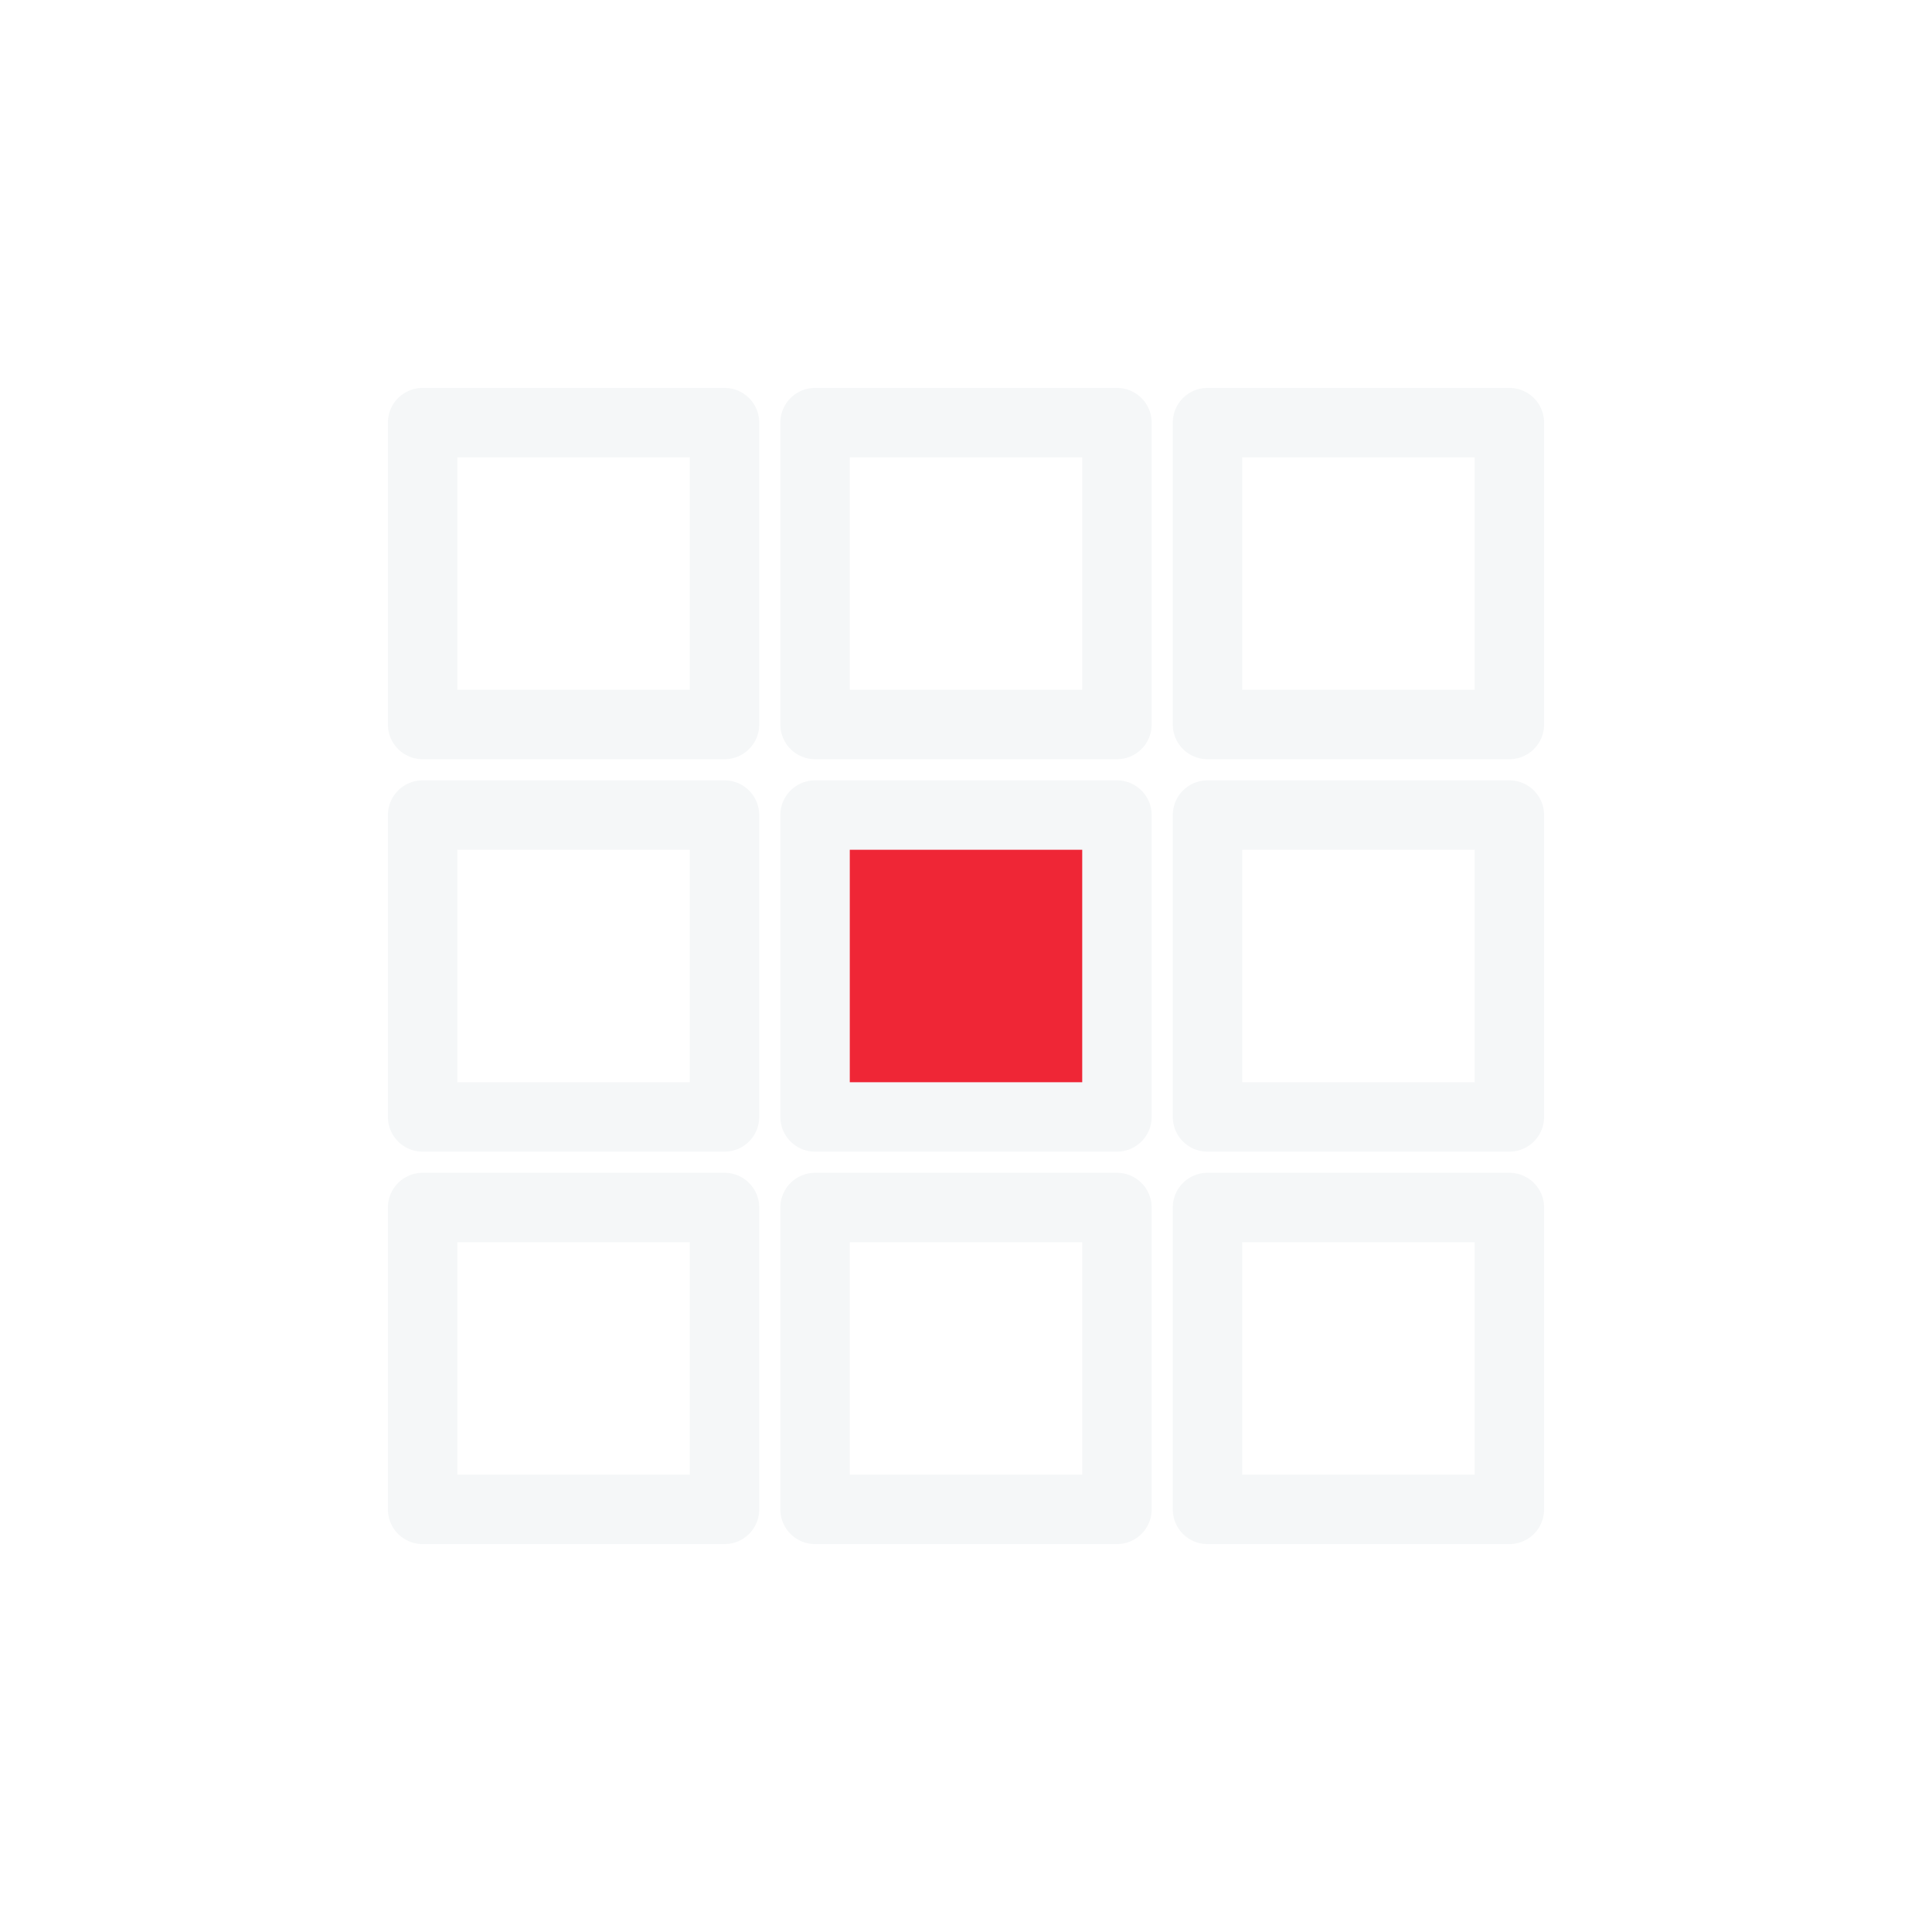
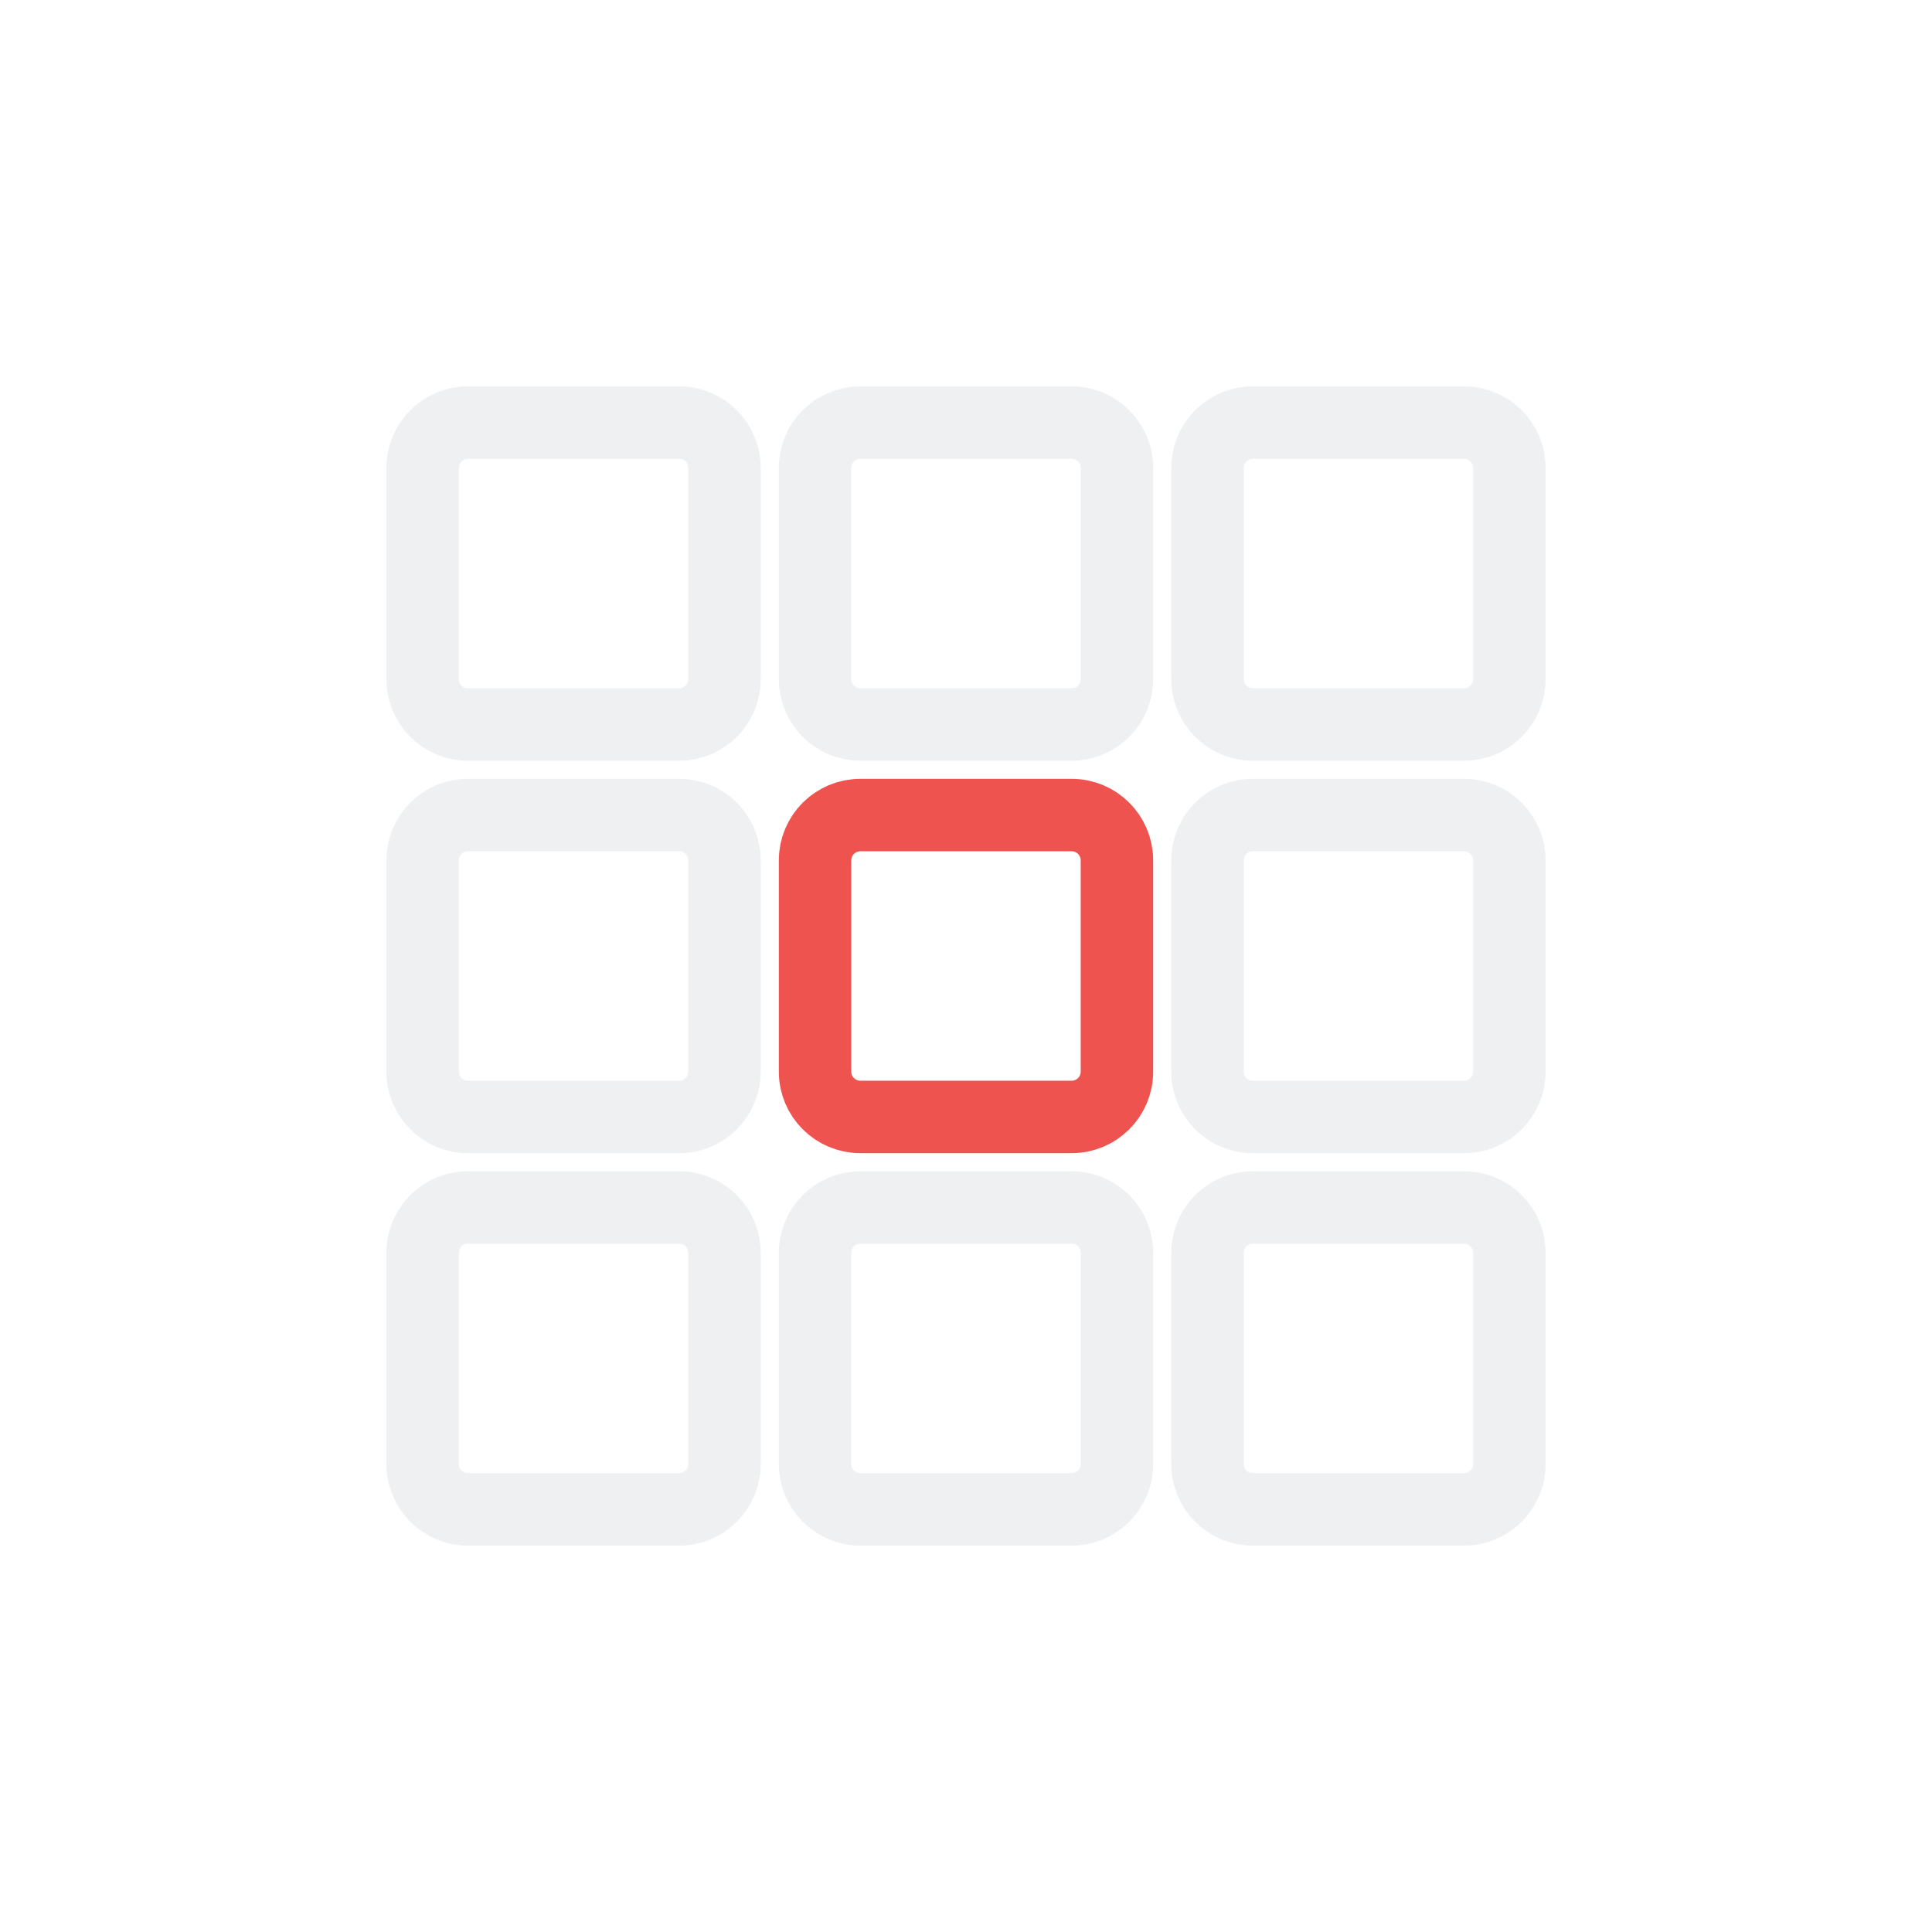
<svg xmlns="http://www.w3.org/2000/svg" width="64" height="64" viewBox="0 0 64 64">
  <g fill="none" stroke-linecap="round" stroke-linejoin="round">
-     <rect x="14" y="14" width="10" height="10" stroke="#F5F7F8" stroke-width="2.3" />
-     <rect x="27" y="14" width="10" height="10" stroke="#F5F7F8" stroke-width="2.3" />
-     <rect x="40" y="14" width="10" height="10" stroke="#F5F7F8" stroke-width="2.3" />
-     <rect x="14" y="27" width="10" height="10" stroke="#F5F7F8" stroke-width="2.3" />
-     <rect x="27" y="27" width="10" height="10" fill="#EF2636" stroke="#F5F7F8" stroke-width="2.3" />
-     <rect x="40" y="27" width="10" height="10" stroke="#F5F7F8" stroke-width="2.3" />
-     <rect x="14" y="40" width="10" height="10" stroke="#F5F7F8" stroke-width="2.3" />
-     <rect x="27" y="40" width="10" height="10" stroke="#F5F7F8" stroke-width="2.3" />
-     <rect x="40" y="40" width="10" height="10" stroke="#F5F7F8" stroke-width="2.3" />
+     <rect x="14" y="14" width="10" height="10" rx="1.5" stroke="#EEF0F2" stroke-width="2.4" />
+     <rect x="27" y="14" width="10" height="10" rx="1.5" stroke="#EEF0F2" stroke-width="2.4" />
+     <rect x="40" y="14" width="10" height="10" rx="1.5" stroke="#EEF0F2" stroke-width="2.4" />
+     <rect x="14" y="27" width="10" height="10" rx="1.5" stroke="#EEF0F2" stroke-width="2.4" />
+     <rect x="27" y="27" width="10" height="10" rx="1.5" stroke="#EF5350" stroke-width="2.4" />
+     <rect x="40" y="27" width="10" height="10" rx="1.5" stroke="#EEF0F2" stroke-width="2.4" />
+     <rect x="14" y="40" width="10" height="10" rx="1.5" stroke="#EEF0F2" stroke-width="2.4" />
+     <rect x="27" y="40" width="10" height="10" rx="1.5" stroke="#EEF0F2" stroke-width="2.4" />
+     <rect x="40" y="40" width="10" height="10" rx="1.5" stroke="#EEF0F2" stroke-width="2.4" />
  </g>
</svg>
